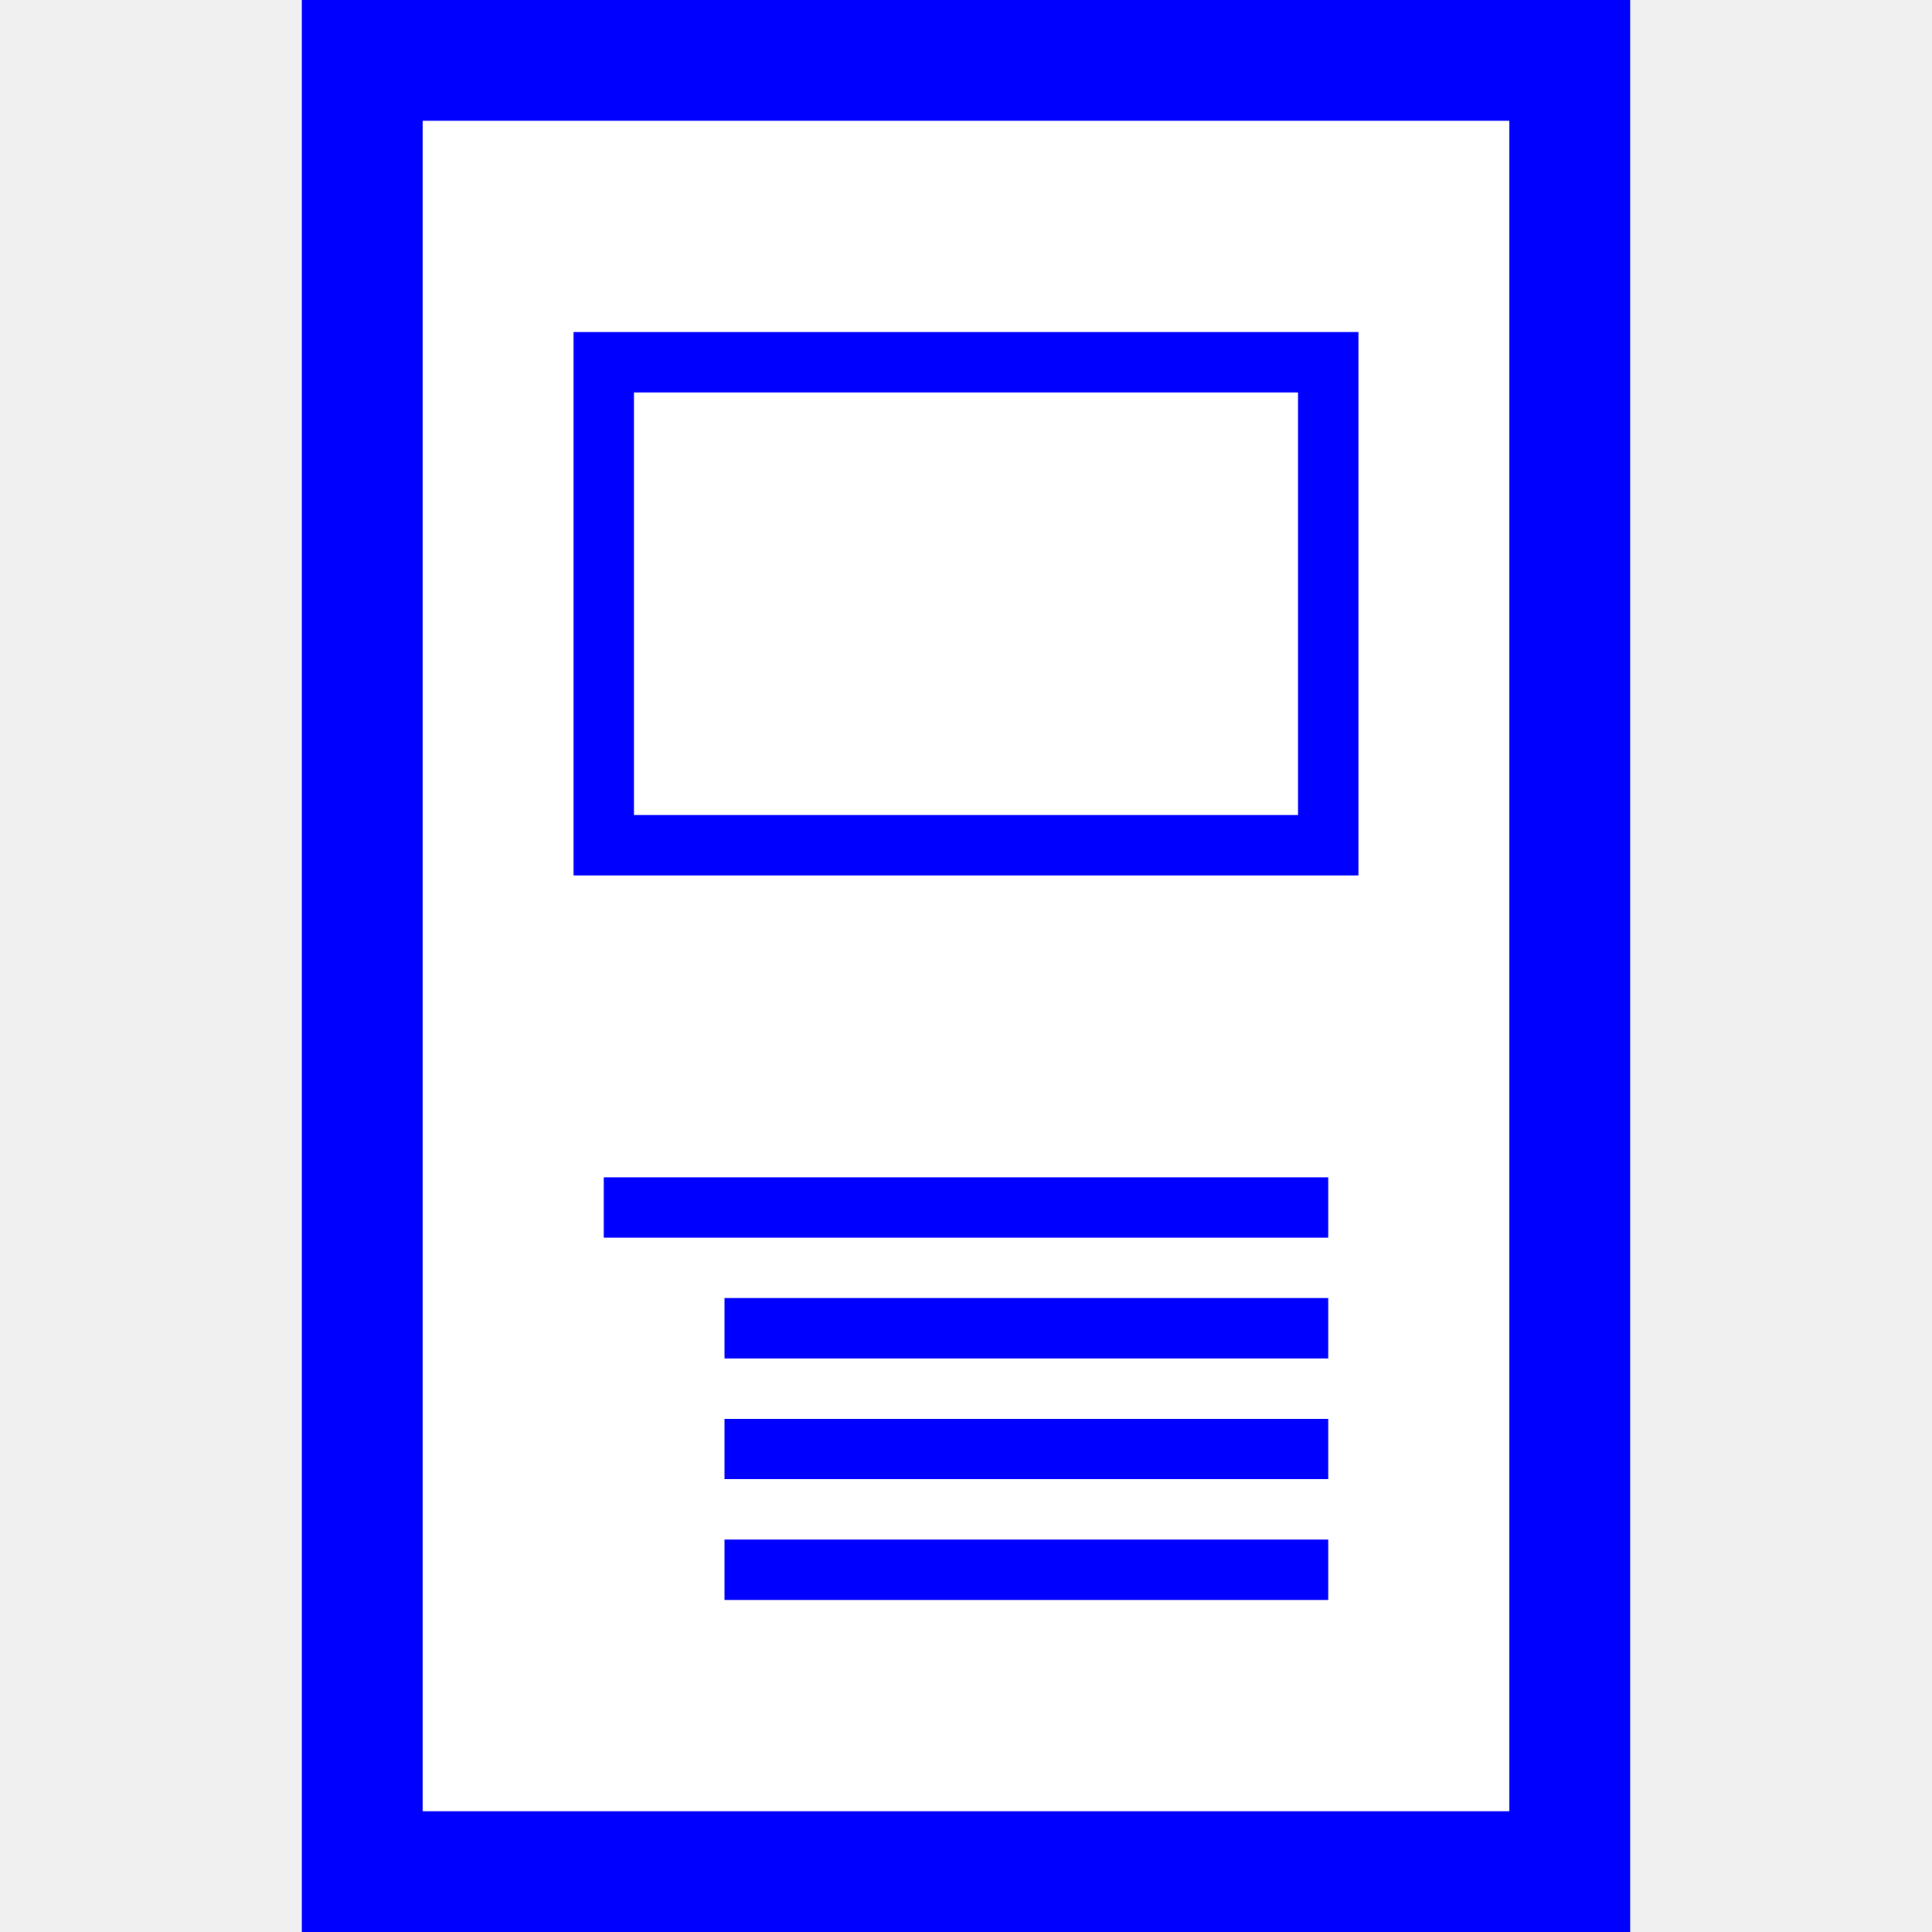
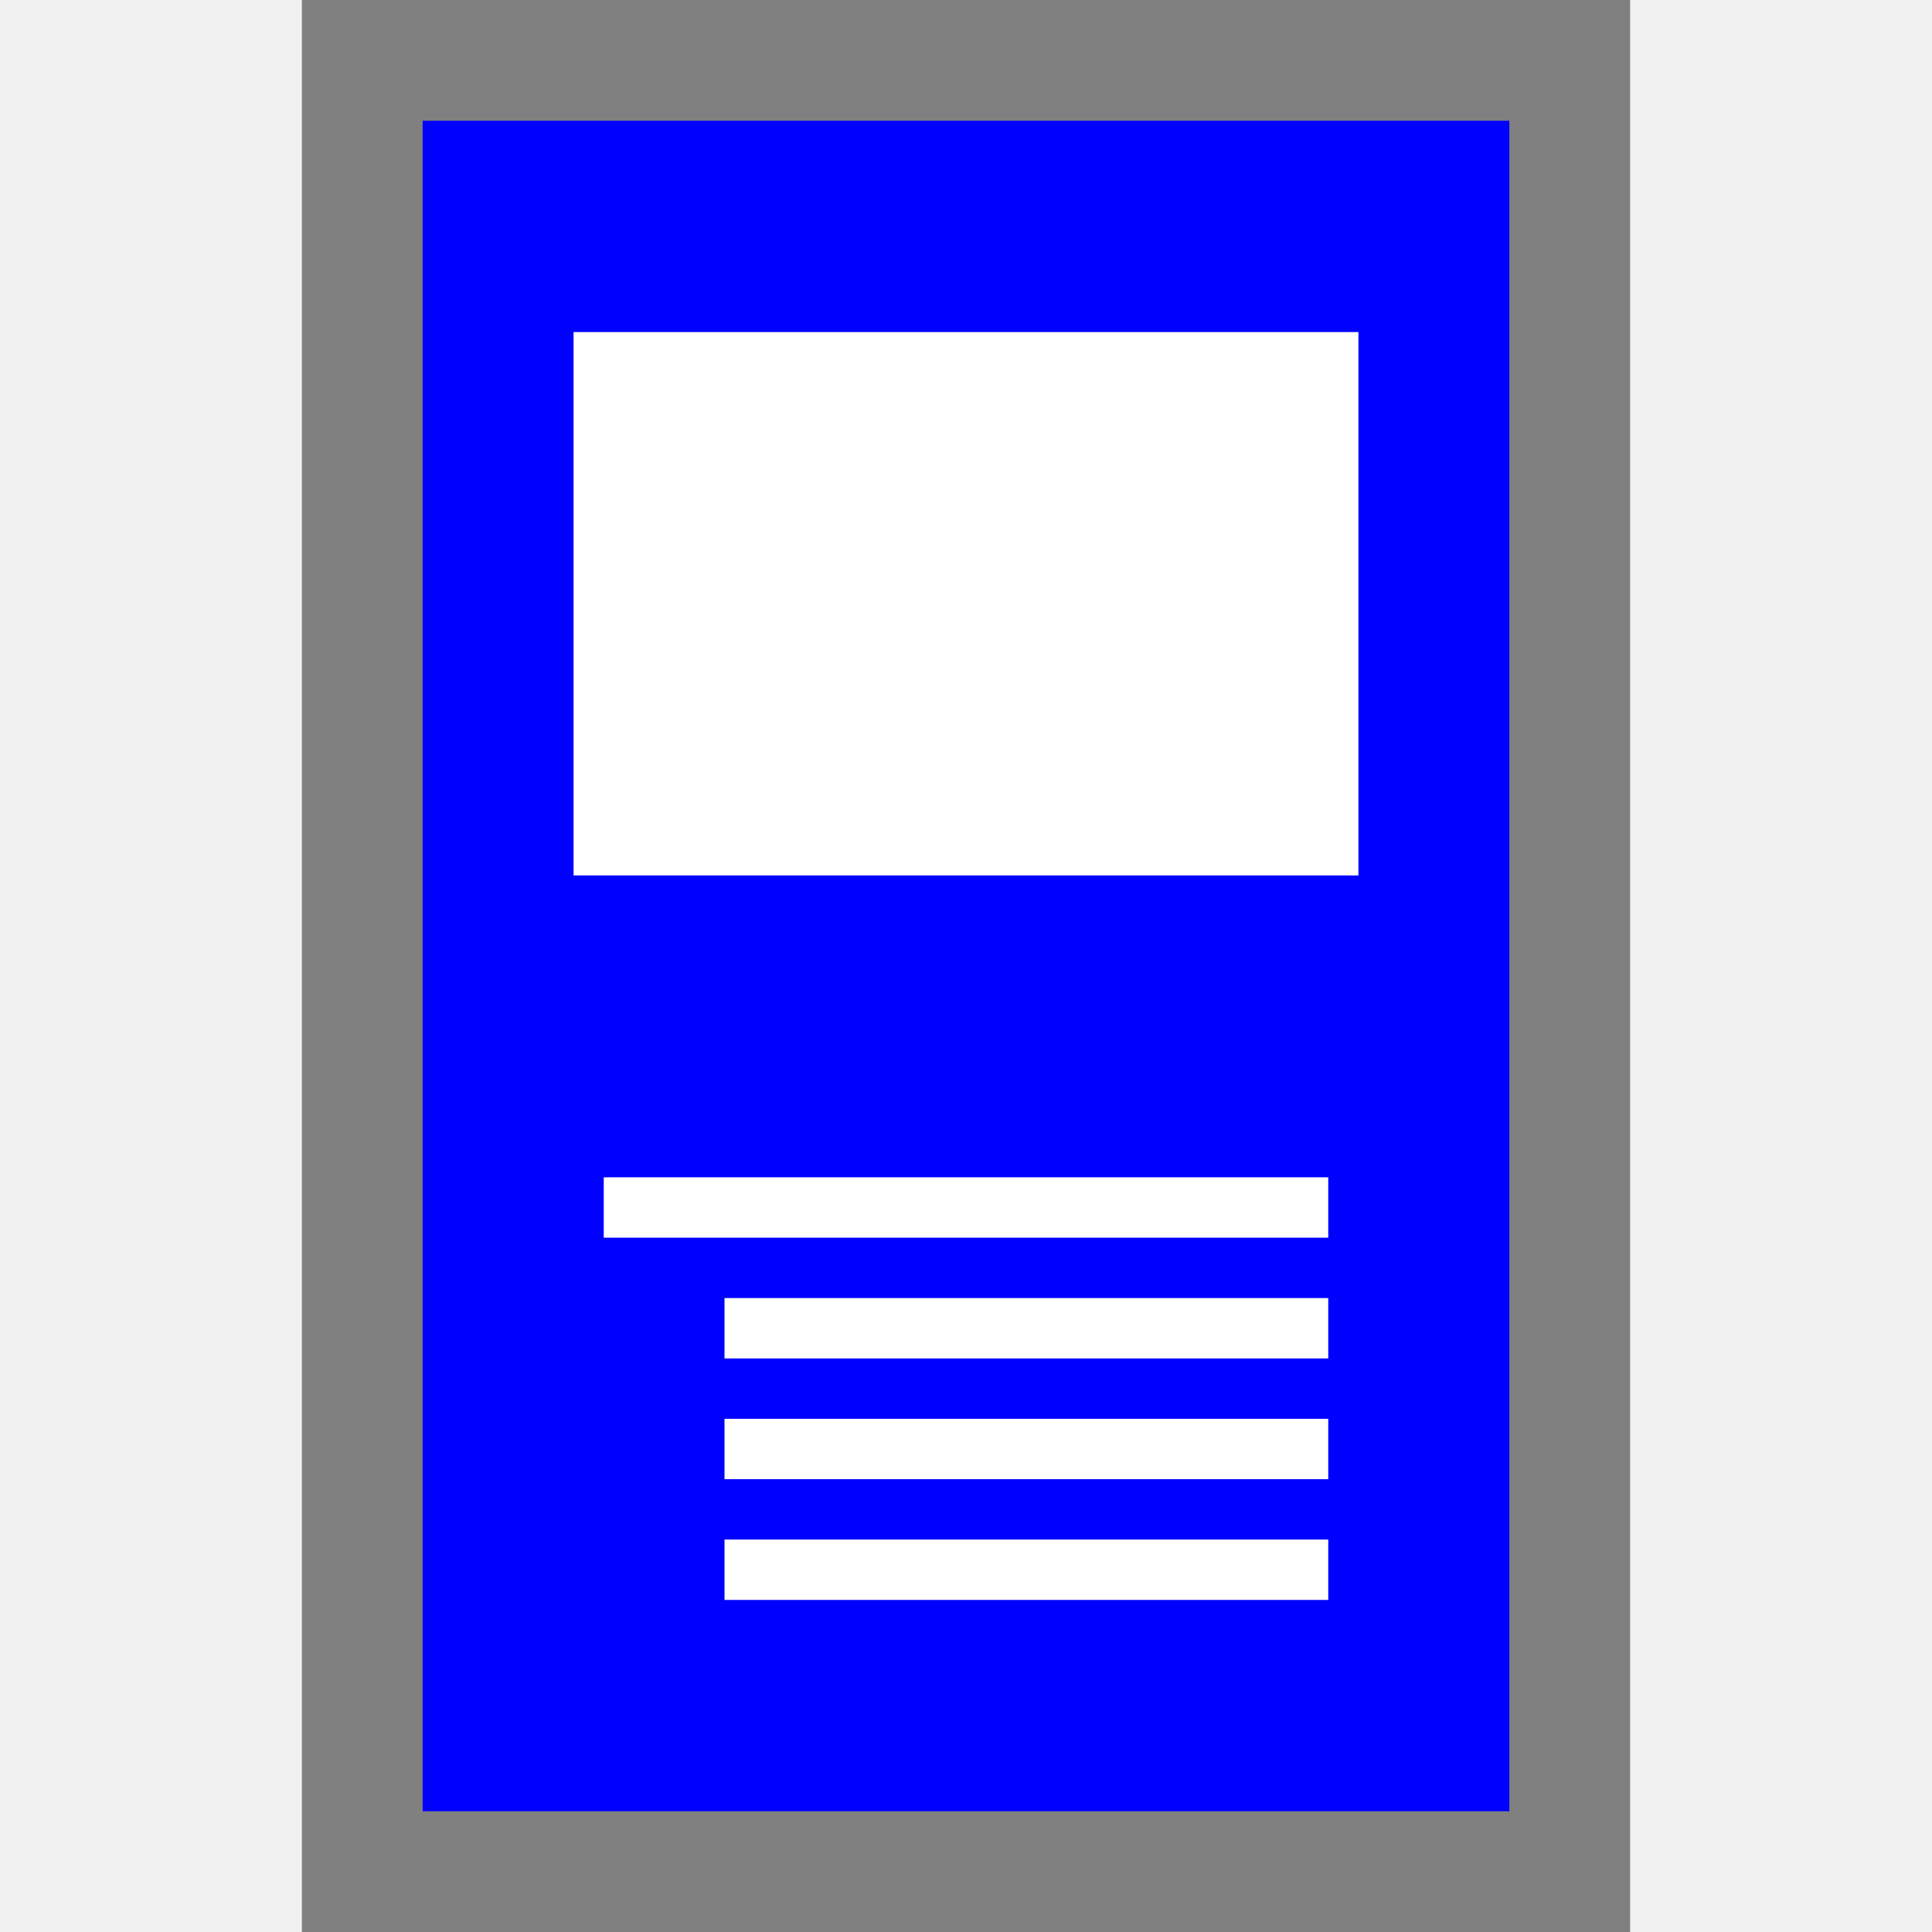
<svg xmlns="http://www.w3.org/2000/svg" height="32" viewBox="0 0 32 32" width="32" id="dppd_ktp">
-   <path d="M6,31 v-30 h20 v30 z" stroke="blue" stroke-width="2" fill="white" />
-   <path d="M10,6 h12 v8 h-12z   m0,14 h12   m-10,2 h10 m-10,2 h10 m-10,2 h10" stroke="blue" stroke-width="1" fill="white" />
+   <path d="M6,31 v-30 h20 v30 z" stroke="gray" stroke-width="2" fill="blue" />
+   <path d="M10,6 h12 v8 h-12z   m0,14 h12   m-10,2 h10 m-10,2 h10 m-10,2 h10" stroke="white" stroke-width="1" fill="white" />
</svg>
